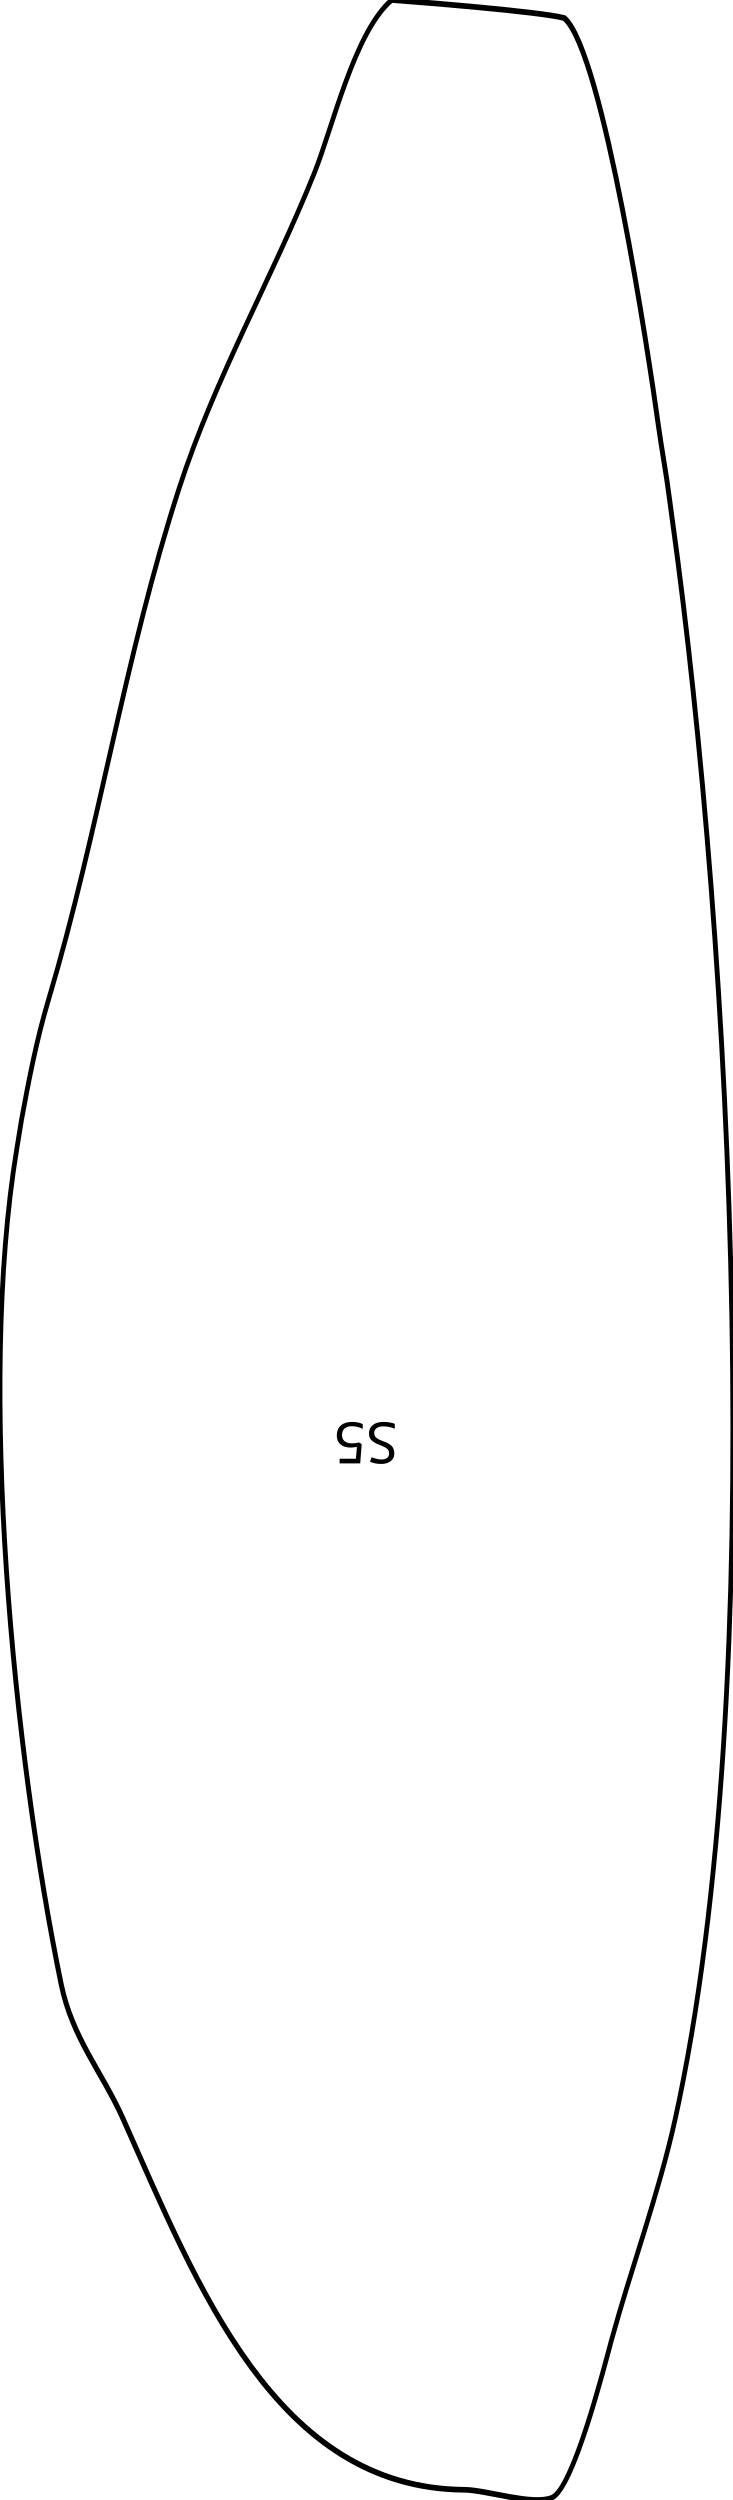
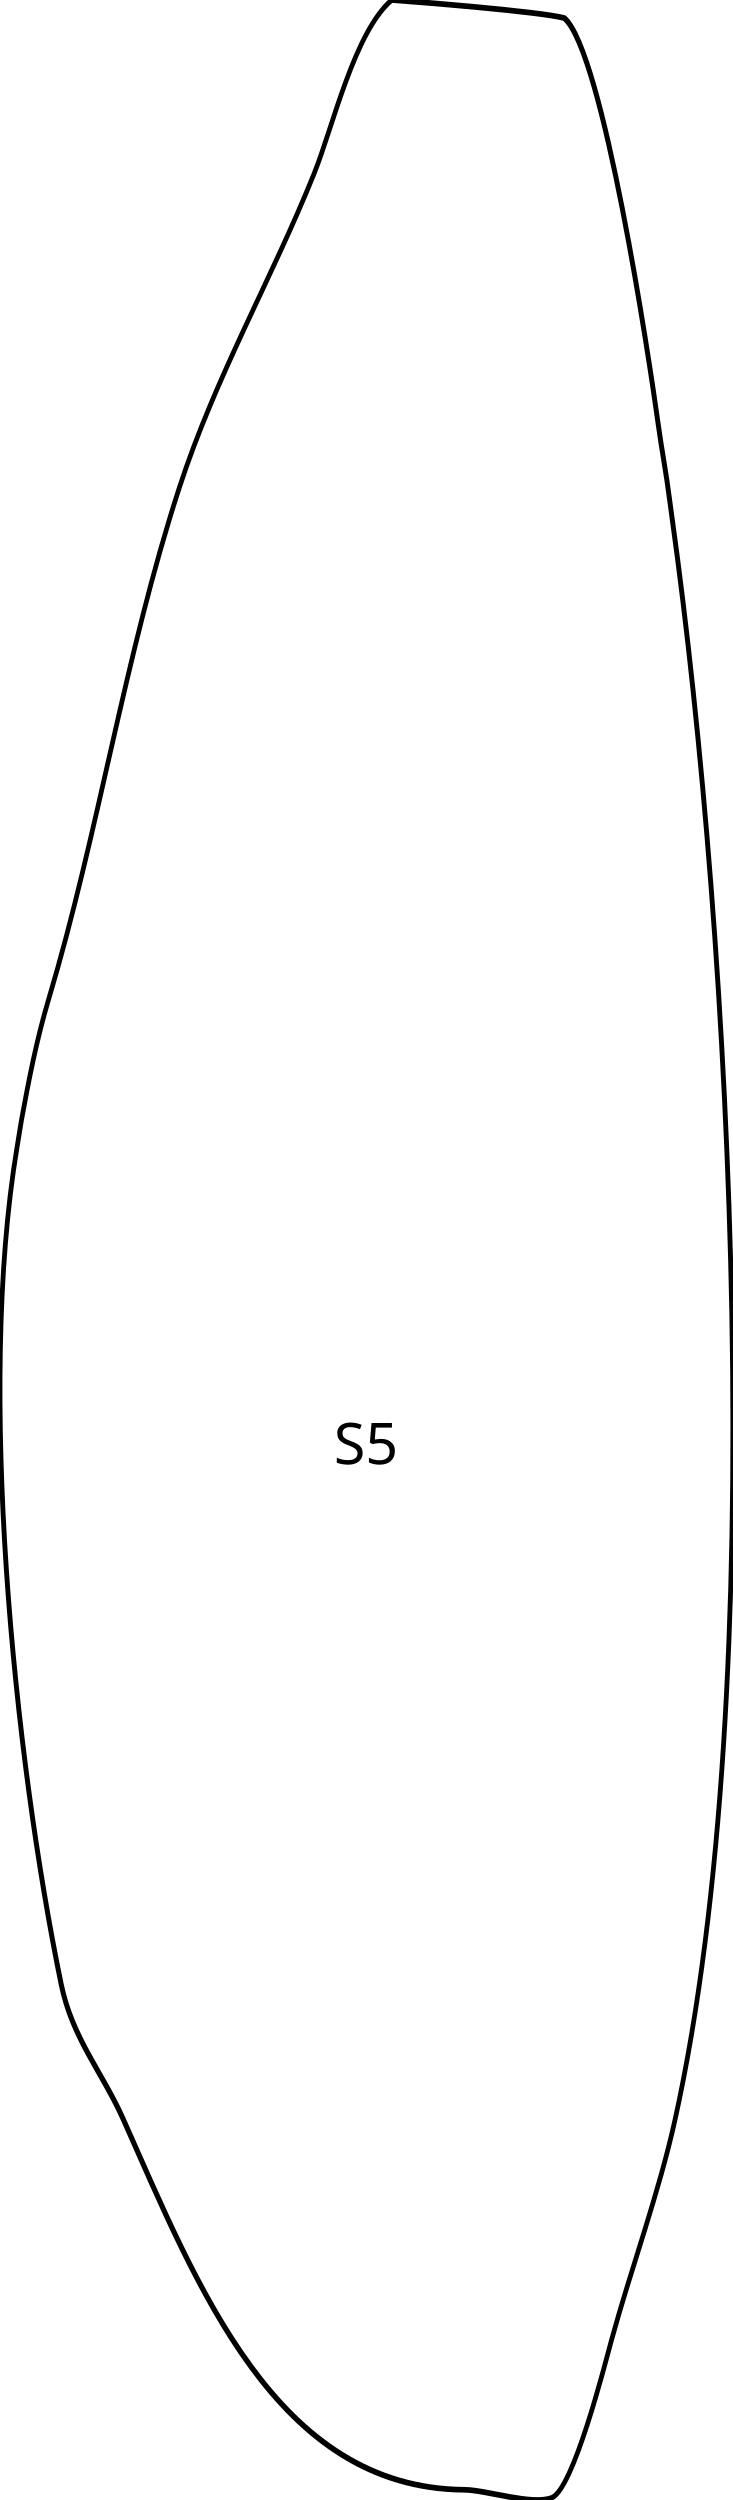
- <svg xmlns="http://www.w3.org/2000/svg" width="76.77mm" height="261.86mm" viewBox="8.000 8.000 76.768 261.860">
+ <svg xmlns="http://www.w3.org/2000/svg" width="76.77mm" height="261.86mm" viewBox="8.000 8.000 76.768 261.860" version="1.1" id="svg1">
+   <defs id="defs1" />
  <g id="feather" transform="matrix(1.017261,-0.08225204,0.03180657,-1.182068,-508.4444,727.3781)" data-source="feathers-aggregate.svg">
    <path fill="none" stroke="#000000" stroke-width="0.5" d="m 560.487,523.784 c 7.352,-38.463 13.471,-104.467 4.776,-142.363 -1.488,-6.49 -4.101,-12.823 -5.96,-19.167 -0.623,-2.129 -3.516,-12.937 -5.729,-13.533 -2.029,-0.547 -6.729,1.166 -9.042,1.344 -19.448,1.499 -28.059,19.952 -36.23,35.387 -2.26,4.27 -5.465,7.522 -6.761,12.396 -5.487,20.638 -10.332,53.443 -6.903,74.494 0.134,0.828 0.396,2.484 0.396,2.484 0.661,3.6 1.353,7.107 2.482,10.598 4.693,14.506 6.883,29.892 12.043,44.429 3.425,9.65 8.996,17.944 13.065,27.001 1.818,4.048 3.751,12.247 7.514,14.833 2.418,-0.316 15.562,-2.123 17.866,-2.846 4.086,-3.271 9.671,-30.708 10.831,-36.838 0.416,-2.198 0.959,-4.366 1.345,-6.571 0.135,-0.774 0.307,-1.648 0.307,-1.648 z" id="S5" />
-     <text x="46.3" y="156.999" font-family="sans-serif" font-size="6px" fill="#000000" text-anchor="middle" transform="matrix(-0.985175,0.06855157,-0.02650865,0.8478192,581.1751,309.2695)">S5</text>
+     <text x="506.469" y="-516.742" font-family="sans-serif" font-size="5.478px" fill="#000000" text-anchor="middle" transform="matrix(1.079141,-0.07508999,0.02903704,-0.9286838,0,0)" id="text1" style="stroke-width:0.913">S5</text>
  </g>
</svg>
